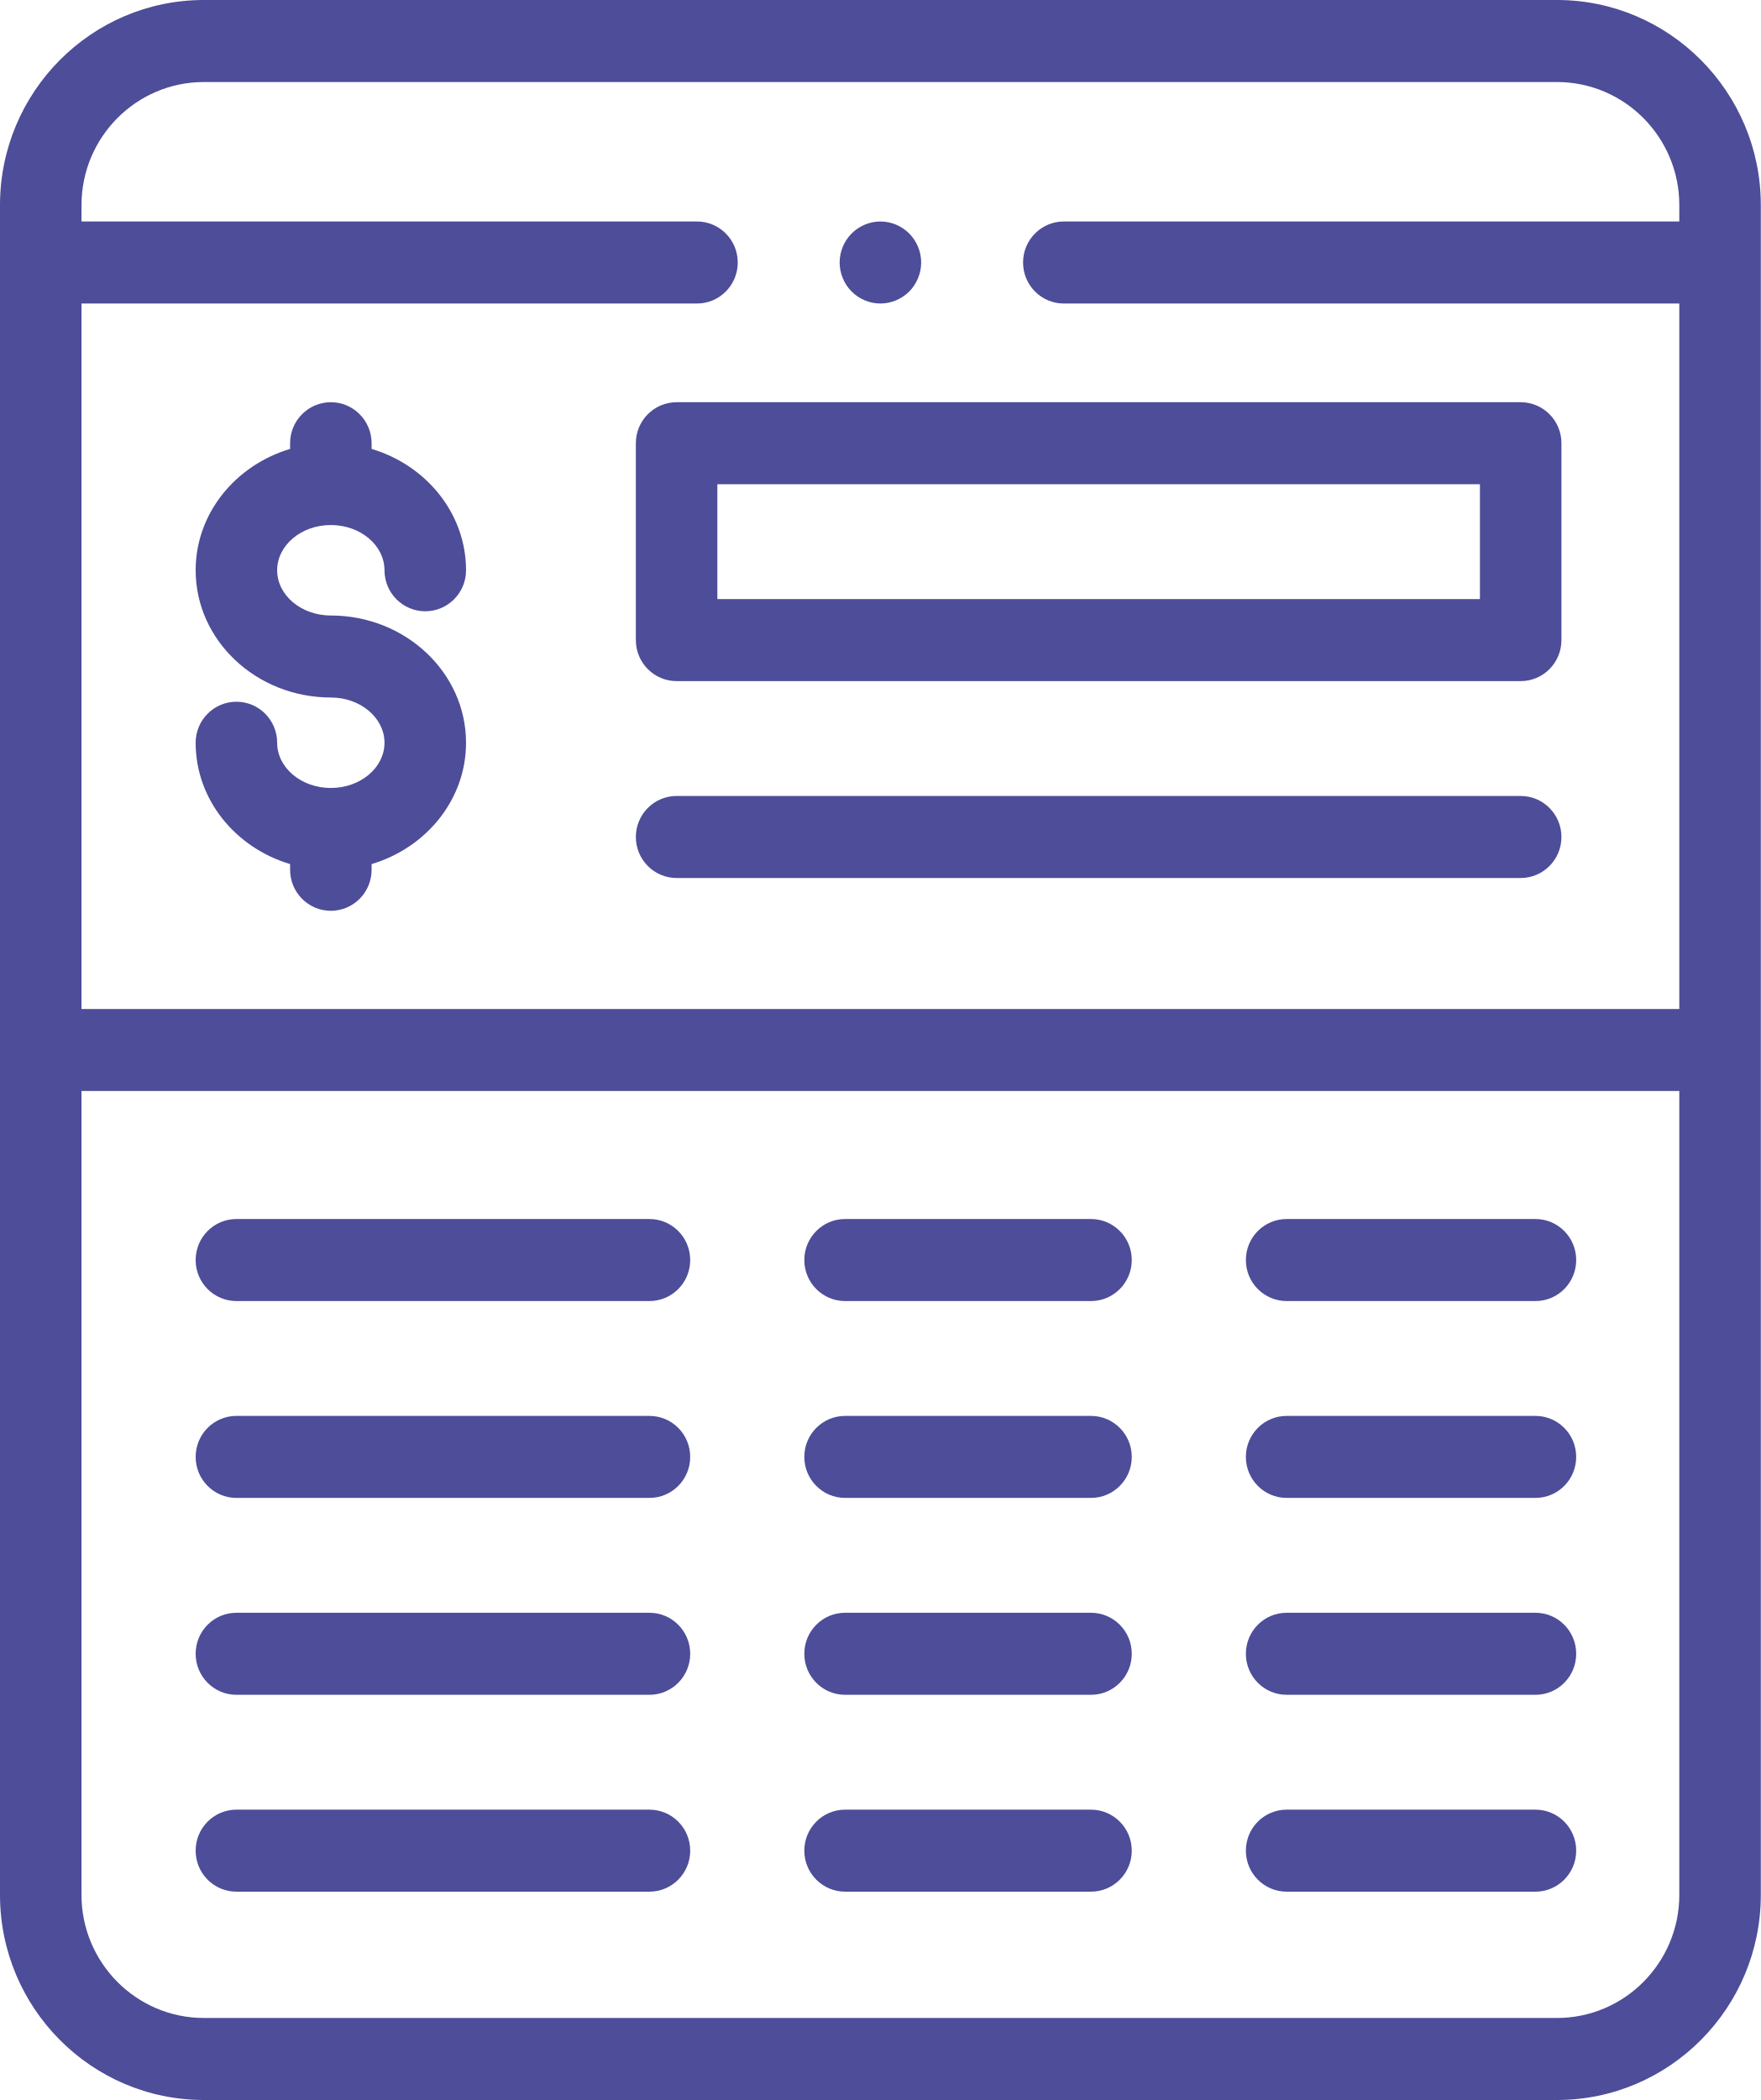
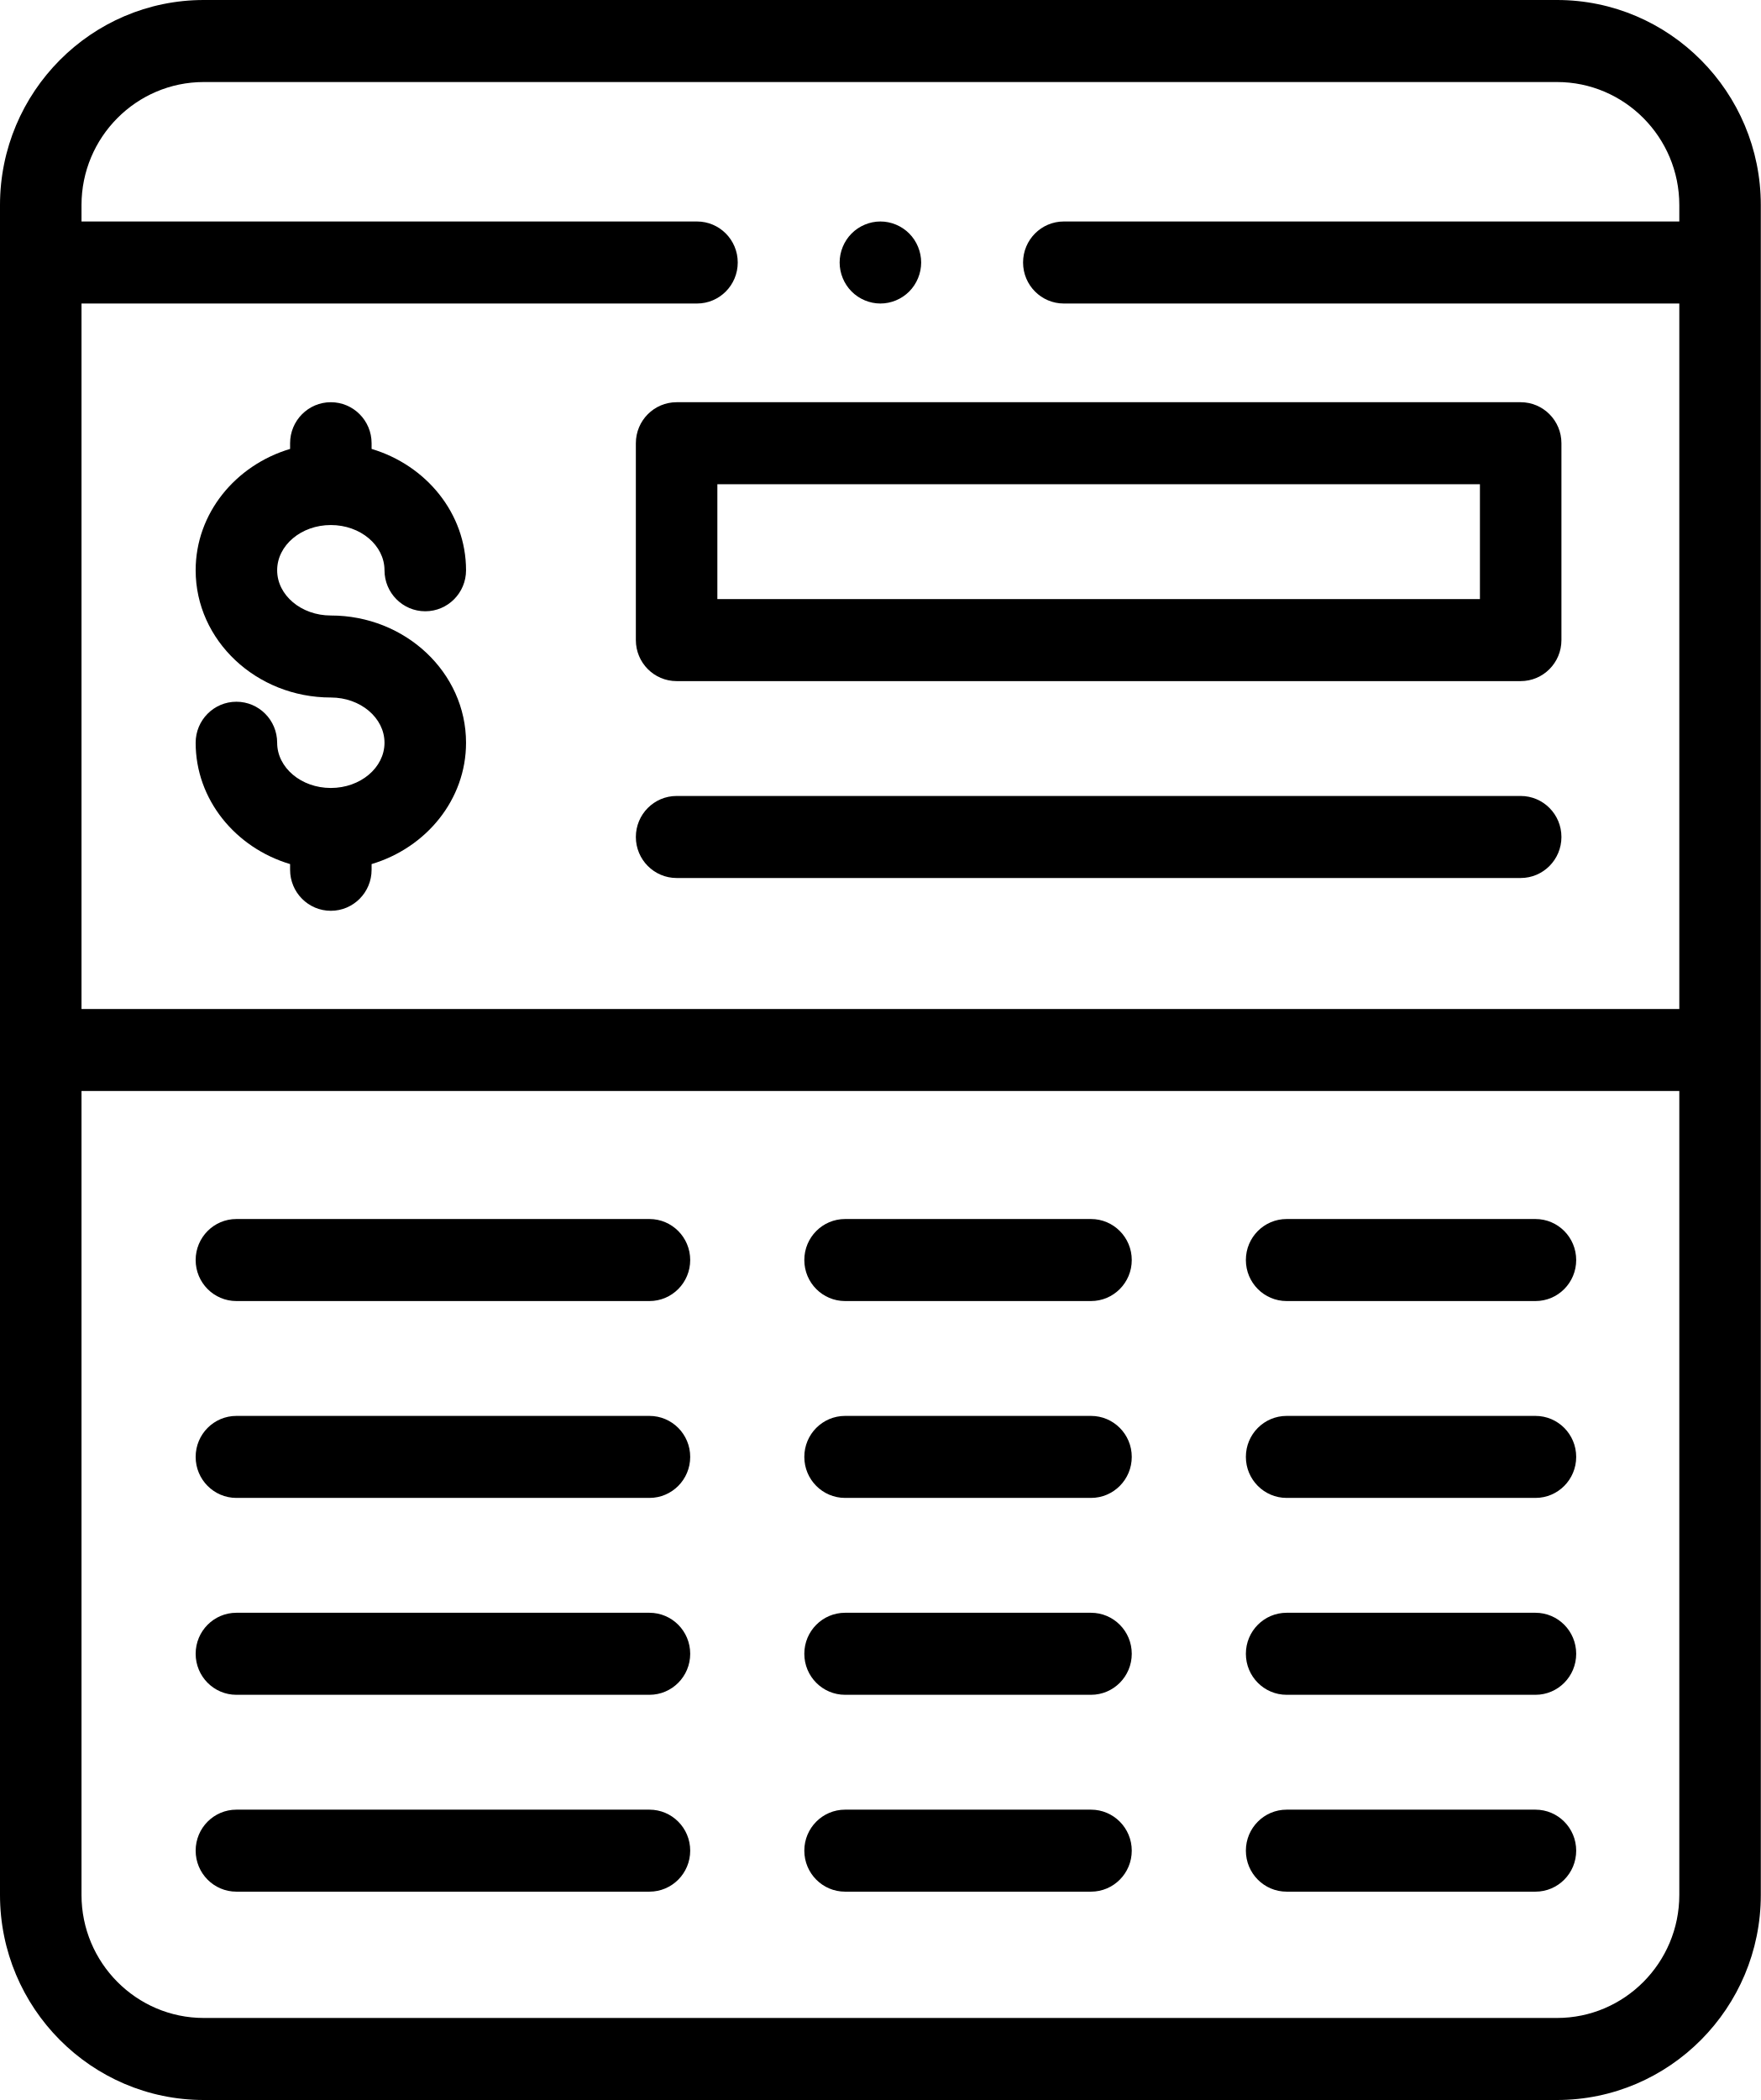
- <svg xmlns="http://www.w3.org/2000/svg" width="52" height="62" viewBox="0 0 52 62" fill="none">
-   <path d="M45.981 0H6.019C2.7 0 0 2.716 0 6.055V55.945C0 59.284 2.7 62 6.019 62H45.981C49.3 62 52 59.284 52 55.945V6.055C52 2.716 49.3 0 45.981 0ZM6.019 2.422H45.981C47.973 2.422 49.593 4.052 49.593 6.055V6.539H31.417C30.752 6.539 30.213 7.081 30.213 7.75C30.213 8.419 30.752 8.961 31.417 8.961H49.593V29.789H2.407V8.961H20.583C21.248 8.961 21.787 8.419 21.787 7.75C21.787 7.081 21.248 6.539 20.583 6.539H2.407V6.055C2.407 4.052 4.027 2.422 6.019 2.422ZM45.981 59.578H6.019C4.027 59.578 2.407 57.948 2.407 55.945V32.211H49.593V55.945C49.593 57.948 47.973 59.578 45.981 59.578Z" fill="#4D4D99" />
-   <path d="M9.77 15.501C10.644 15.501 11.355 16.1 11.355 16.837C11.355 17.505 11.894 18.047 12.559 18.047C13.224 18.047 13.763 17.505 13.763 16.837C13.763 15.159 12.589 13.736 10.974 13.254V13.086C10.974 12.417 10.435 11.875 9.77 11.875C9.106 11.875 8.567 12.417 8.567 13.086V13.254C6.952 13.736 5.778 15.159 5.778 16.837C5.778 18.908 7.569 20.593 9.77 20.593C10.644 20.593 11.355 21.192 11.355 21.929C11.355 22.665 10.644 23.264 9.77 23.264C8.896 23.264 8.185 22.665 8.185 21.929C8.185 21.26 7.646 20.718 6.981 20.718C6.317 20.718 5.778 21.26 5.778 21.929C5.778 23.606 6.952 25.029 8.567 25.511V25.679C8.567 26.348 9.106 26.89 9.77 26.89C10.435 26.89 10.974 26.348 10.974 25.679V25.511C12.589 25.029 13.763 23.606 13.763 21.929C13.763 19.857 11.972 18.172 9.77 18.172C8.896 18.172 8.185 17.573 8.185 16.837C8.185 16.1 8.896 15.501 9.77 15.501Z" fill="#4D4D99" />
-   <path d="M18.778 13.086V18.898C18.778 19.567 19.317 20.109 19.982 20.109H44.908C45.573 20.109 46.112 19.567 46.112 18.898V13.086C46.112 12.417 45.573 11.875 44.908 11.875H19.982C19.317 11.875 18.778 12.417 18.778 13.086ZM21.185 14.297H43.705V17.687H21.185V14.297Z" fill="#4D4D99" />
-   <path d="M44.908 23.5H19.982C19.317 23.5 18.778 24.042 18.778 24.711C18.778 25.379 19.317 25.922 19.982 25.922H44.908C45.573 25.922 46.112 25.379 46.112 24.711C46.112 24.042 45.573 23.5 44.908 23.5Z" fill="#4D4D99" />
-   <path d="M32.219 47.615H24.957C24.292 47.615 23.753 48.157 23.753 48.826C23.753 49.495 24.292 50.037 24.957 50.037H32.219C32.884 50.037 33.423 49.495 33.423 48.826C33.423 48.157 32.884 47.615 32.219 47.615Z" fill="#4D4D99" />
-   <path d="M32.219 41.803H24.957C24.292 41.803 23.753 42.345 23.753 43.013C23.753 43.682 24.292 44.224 24.957 44.224H32.219C32.884 44.224 33.423 43.682 33.423 43.013C33.423 42.345 32.884 41.803 32.219 41.803Z" fill="#4D4D99" />
-   <path d="M32.219 53.428H24.957C24.292 53.428 23.753 53.97 23.753 54.638C23.753 55.307 24.292 55.849 24.957 55.849H32.219C32.884 55.849 33.423 55.307 33.423 54.638C33.423 53.97 32.884 53.428 32.219 53.428Z" fill="#4D4D99" />
-   <path d="M32.219 35.99H24.957C24.292 35.99 23.753 36.532 23.753 37.201C23.753 37.87 24.292 38.412 24.957 38.412H32.219C32.884 38.412 33.423 37.87 33.423 37.201C33.423 36.532 32.884 35.99 32.219 35.99Z" fill="#4D4D99" />
-   <path d="M45.345 47.615H37.997C37.332 47.615 36.793 48.157 36.793 48.826C36.793 49.495 37.332 50.037 37.997 50.037H45.345C46.01 50.037 46.548 49.495 46.548 48.826C46.548 48.157 46.01 47.615 45.345 47.615Z" fill="#4D4D99" />
-   <path d="M45.345 41.803H37.997C37.332 41.803 36.793 42.345 36.793 43.013C36.793 43.682 37.332 44.224 37.997 44.224H45.345C46.01 44.224 46.548 43.682 46.548 43.013C46.548 42.345 46.01 41.803 45.345 41.803Z" fill="#4D4D99" />
-   <path d="M45.345 53.428H37.997C37.332 53.428 36.793 53.97 36.793 54.638C36.793 55.307 37.332 55.849 37.997 55.849H45.345C46.01 55.849 46.548 55.307 46.548 54.638C46.548 53.97 46.01 53.428 45.345 53.428Z" fill="#4D4D99" />
-   <path d="M45.345 35.99H37.997C37.332 35.99 36.793 36.532 36.793 37.201C36.793 37.87 37.332 38.412 37.997 38.412H45.345C46.01 38.412 46.548 37.87 46.548 37.201C46.548 36.532 46.01 35.99 45.345 35.99Z" fill="#4D4D99" />
-   <path d="M19.179 47.615H6.981C6.317 47.615 5.778 48.157 5.778 48.826C5.778 49.495 6.317 50.037 6.981 50.037H19.179C19.844 50.037 20.383 49.495 20.383 48.826C20.383 48.157 19.844 47.615 19.179 47.615Z" fill="#4D4D99" />
-   <path d="M19.179 41.803H6.981C6.317 41.803 5.778 42.345 5.778 43.013C5.778 43.682 6.317 44.224 6.981 44.224H19.179C19.844 44.224 20.383 43.682 20.383 43.013C20.383 42.345 19.844 41.803 19.179 41.803Z" fill="#4D4D99" />
-   <path d="M19.179 53.428H6.981C6.317 53.428 5.778 53.97 5.778 54.638C5.778 55.307 6.317 55.849 6.981 55.849H19.179C19.844 55.849 20.383 55.307 20.383 54.638C20.383 53.97 19.844 53.428 19.179 53.428Z" fill="#4D4D99" />
-   <path d="M19.179 35.99H6.981C6.317 35.99 5.778 36.532 5.778 37.201C5.778 37.87 6.317 38.412 6.981 38.412H19.179C19.844 38.412 20.383 37.87 20.383 37.201C20.383 36.532 19.844 35.99 19.179 35.99Z" fill="#4D4D99" />
-   <path d="M26 8.961C26.317 8.961 26.627 8.831 26.851 8.606C27.075 8.381 27.204 8.068 27.204 7.75C27.204 7.432 27.075 7.119 26.851 6.894C26.627 6.669 26.317 6.539 26 6.539C25.683 6.539 25.373 6.669 25.149 6.894C24.925 7.119 24.796 7.432 24.796 7.75C24.796 8.068 24.925 8.381 25.149 8.606C25.373 8.831 25.683 8.961 26 8.961Z" fill="#4D4D99" />
+ <svg xmlns="http://www.w3.org/2000/svg" width="52" height="62" viewBox="0 0 52 62">
+   <path d="M45.981 0H6.019C2.7 0 0 2.716 0 6.055V55.945C0 59.284 2.7 62 6.019 62H45.981C49.3 62 52 59.284 52 55.945V6.055C52 2.716 49.3 0 45.981 0ZM6.019 2.422H45.981C47.973 2.422 49.593 4.052 49.593 6.055V6.539H31.417C30.752 6.539 30.213 7.081 30.213 7.75C30.213 8.419 30.752 8.961 31.417 8.961H49.593V29.789H2.407V8.961H20.583C21.248 8.961 21.787 8.419 21.787 7.75C21.787 7.081 21.248 6.539 20.583 6.539H2.407V6.055C2.407 4.052 4.027 2.422 6.019 2.422ZM45.981 59.578H6.019C4.027 59.578 2.407 57.948 2.407 55.945V32.211H49.593V55.945C49.593 57.948 47.973 59.578 45.981 59.578Z" />
+   <path d="M9.77 15.501C10.644 15.501 11.355 16.1 11.355 16.837C11.355 17.505 11.894 18.047 12.559 18.047C13.224 18.047 13.763 17.505 13.763 16.837C13.763 15.159 12.589 13.736 10.974 13.254V13.086C10.974 12.417 10.435 11.875 9.77 11.875C9.106 11.875 8.567 12.417 8.567 13.086V13.254C6.952 13.736 5.778 15.159 5.778 16.837C5.778 18.908 7.569 20.593 9.77 20.593C10.644 20.593 11.355 21.192 11.355 21.929C11.355 22.665 10.644 23.264 9.77 23.264C8.896 23.264 8.185 22.665 8.185 21.929C8.185 21.26 7.646 20.718 6.981 20.718C6.317 20.718 5.778 21.26 5.778 21.929C5.778 23.606 6.952 25.029 8.567 25.511V25.679C8.567 26.348 9.106 26.89 9.77 26.89C10.435 26.89 10.974 26.348 10.974 25.679V25.511C12.589 25.029 13.763 23.606 13.763 21.929C13.763 19.857 11.972 18.172 9.77 18.172C8.896 18.172 8.185 17.573 8.185 16.837C8.185 16.1 8.896 15.501 9.77 15.501Z" />
+   <path d="M18.778 13.086V18.898C18.778 19.567 19.317 20.109 19.982 20.109H44.908C45.573 20.109 46.112 19.567 46.112 18.898V13.086C46.112 12.417 45.573 11.875 44.908 11.875H19.982C19.317 11.875 18.778 12.417 18.778 13.086ZM21.185 14.297H43.705V17.687H21.185V14.297Z" />
+   <path d="M44.908 23.5H19.982C19.317 23.5 18.778 24.042 18.778 24.711C18.778 25.379 19.317 25.922 19.982 25.922H44.908C45.573 25.922 46.112 25.379 46.112 24.711C46.112 24.042 45.573 23.5 44.908 23.5Z" />
+   <path d="M32.219 47.615H24.957C24.292 47.615 23.753 48.157 23.753 48.826C23.753 49.495 24.292 50.037 24.957 50.037H32.219C32.884 50.037 33.423 49.495 33.423 48.826C33.423 48.157 32.884 47.615 32.219 47.615Z" />
+   <path d="M32.219 41.803H24.957C24.292 41.803 23.753 42.345 23.753 43.013C23.753 43.682 24.292 44.224 24.957 44.224H32.219C32.884 44.224 33.423 43.682 33.423 43.013C33.423 42.345 32.884 41.803 32.219 41.803Z" />
+   <path d="M32.219 53.428H24.957C24.292 53.428 23.753 53.97 23.753 54.638C23.753 55.307 24.292 55.849 24.957 55.849H32.219C32.884 55.849 33.423 55.307 33.423 54.638C33.423 53.97 32.884 53.428 32.219 53.428Z" />
+   <path d="M32.219 35.99H24.957C24.292 35.99 23.753 36.532 23.753 37.201C23.753 37.87 24.292 38.412 24.957 38.412H32.219C32.884 38.412 33.423 37.87 33.423 37.201C33.423 36.532 32.884 35.99 32.219 35.99Z" />
+   <path d="M45.345 47.615H37.997C37.332 47.615 36.793 48.157 36.793 48.826C36.793 49.495 37.332 50.037 37.997 50.037H45.345C46.01 50.037 46.548 49.495 46.548 48.826C46.548 48.157 46.01 47.615 45.345 47.615Z" />
+   <path d="M45.345 41.803H37.997C37.332 41.803 36.793 42.345 36.793 43.013C36.793 43.682 37.332 44.224 37.997 44.224H45.345C46.01 44.224 46.548 43.682 46.548 43.013C46.548 42.345 46.01 41.803 45.345 41.803Z" />
+   <path d="M45.345 53.428H37.997C37.332 53.428 36.793 53.97 36.793 54.638C36.793 55.307 37.332 55.849 37.997 55.849H45.345C46.01 55.849 46.548 55.307 46.548 54.638C46.548 53.97 46.01 53.428 45.345 53.428Z" />
+   <path d="M45.345 35.99H37.997C37.332 35.99 36.793 36.532 36.793 37.201C36.793 37.87 37.332 38.412 37.997 38.412H45.345C46.01 38.412 46.548 37.87 46.548 37.201C46.548 36.532 46.01 35.99 45.345 35.99Z" />
+   <path d="M19.179 47.615H6.981C6.317 47.615 5.778 48.157 5.778 48.826C5.778 49.495 6.317 50.037 6.981 50.037H19.179C19.844 50.037 20.383 49.495 20.383 48.826C20.383 48.157 19.844 47.615 19.179 47.615Z" />
+   <path d="M19.179 41.803H6.981C6.317 41.803 5.778 42.345 5.778 43.013C5.778 43.682 6.317 44.224 6.981 44.224H19.179C19.844 44.224 20.383 43.682 20.383 43.013C20.383 42.345 19.844 41.803 19.179 41.803Z" />
+   <path d="M19.179 53.428H6.981C6.317 53.428 5.778 53.97 5.778 54.638C5.778 55.307 6.317 55.849 6.981 55.849H19.179C19.844 55.849 20.383 55.307 20.383 54.638C20.383 53.97 19.844 53.428 19.179 53.428Z" />
+   <path d="M19.179 35.99H6.981C6.317 35.99 5.778 36.532 5.778 37.201C5.778 37.87 6.317 38.412 6.981 38.412H19.179C19.844 38.412 20.383 37.87 20.383 37.201C20.383 36.532 19.844 35.99 19.179 35.99Z" />
+   <path d="M26 8.961C26.317 8.961 26.627 8.831 26.851 8.606C27.075 8.381 27.204 8.068 27.204 7.75C27.204 7.432 27.075 7.119 26.851 6.894C26.627 6.669 26.317 6.539 26 6.539C25.683 6.539 25.373 6.669 25.149 6.894C24.925 7.119 24.796 7.432 24.796 7.75C24.796 8.068 24.925 8.381 25.149 8.606C25.373 8.831 25.683 8.961 26 8.961Z" />
</svg>
